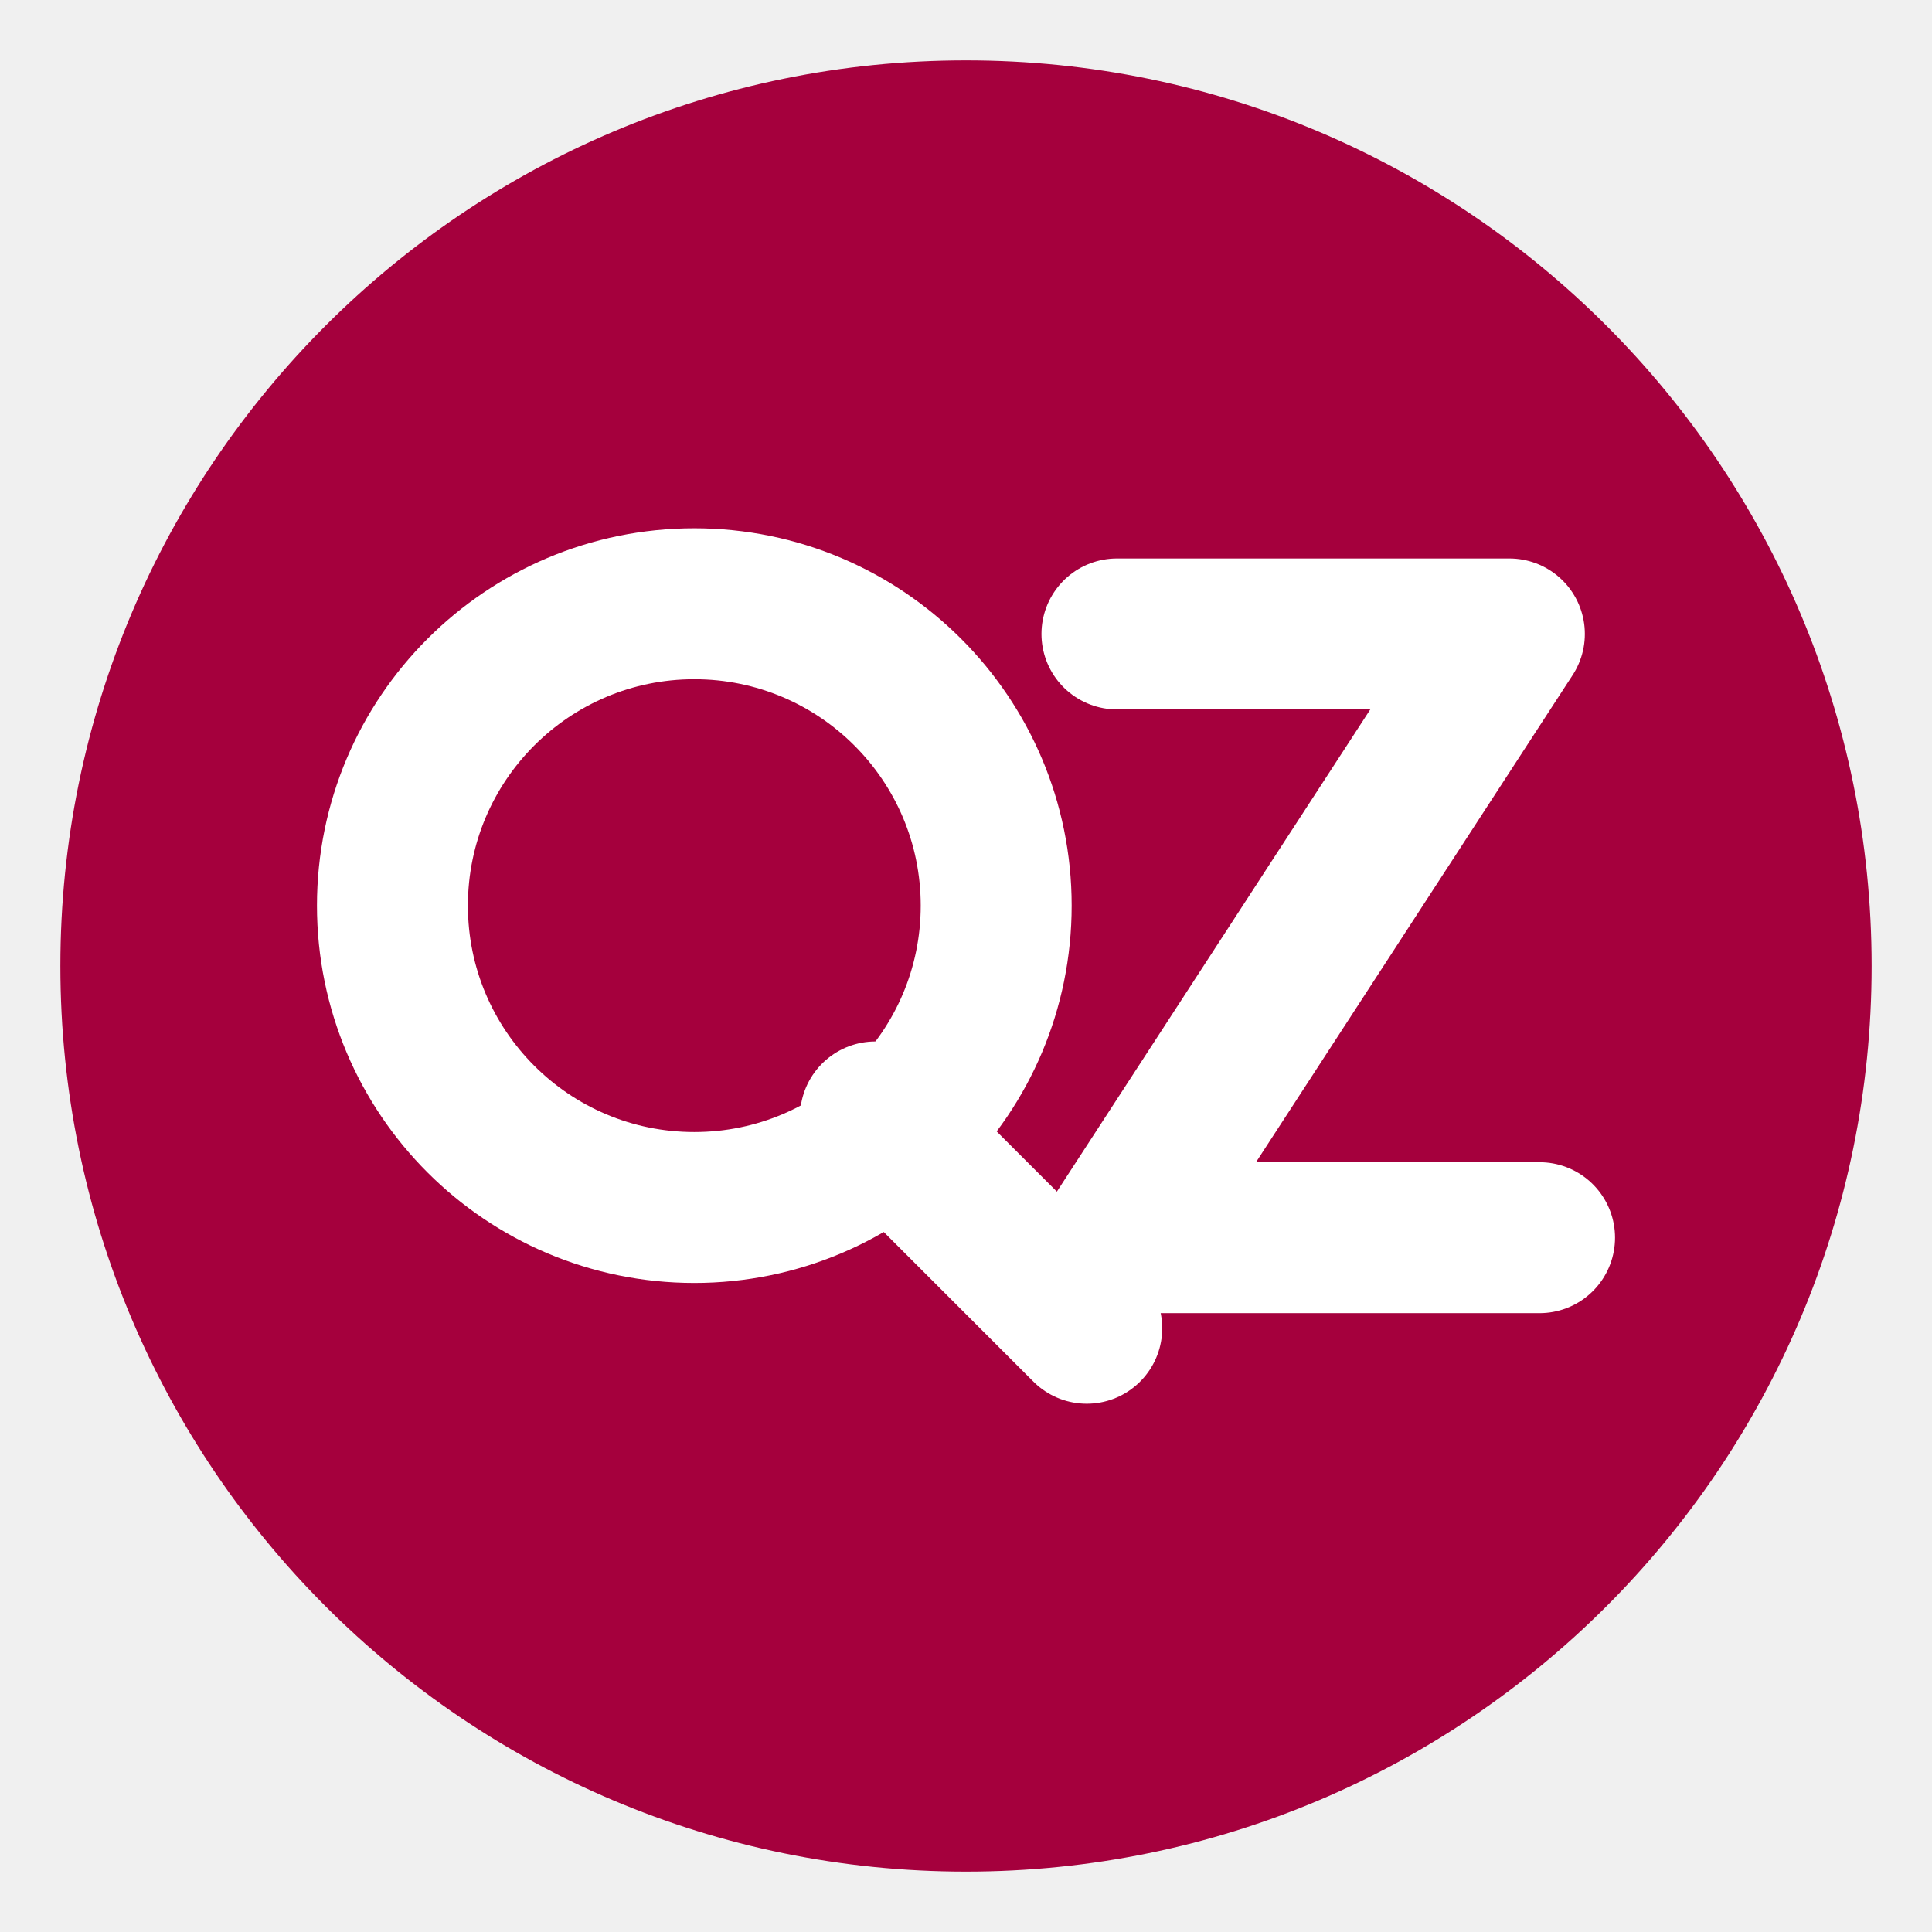
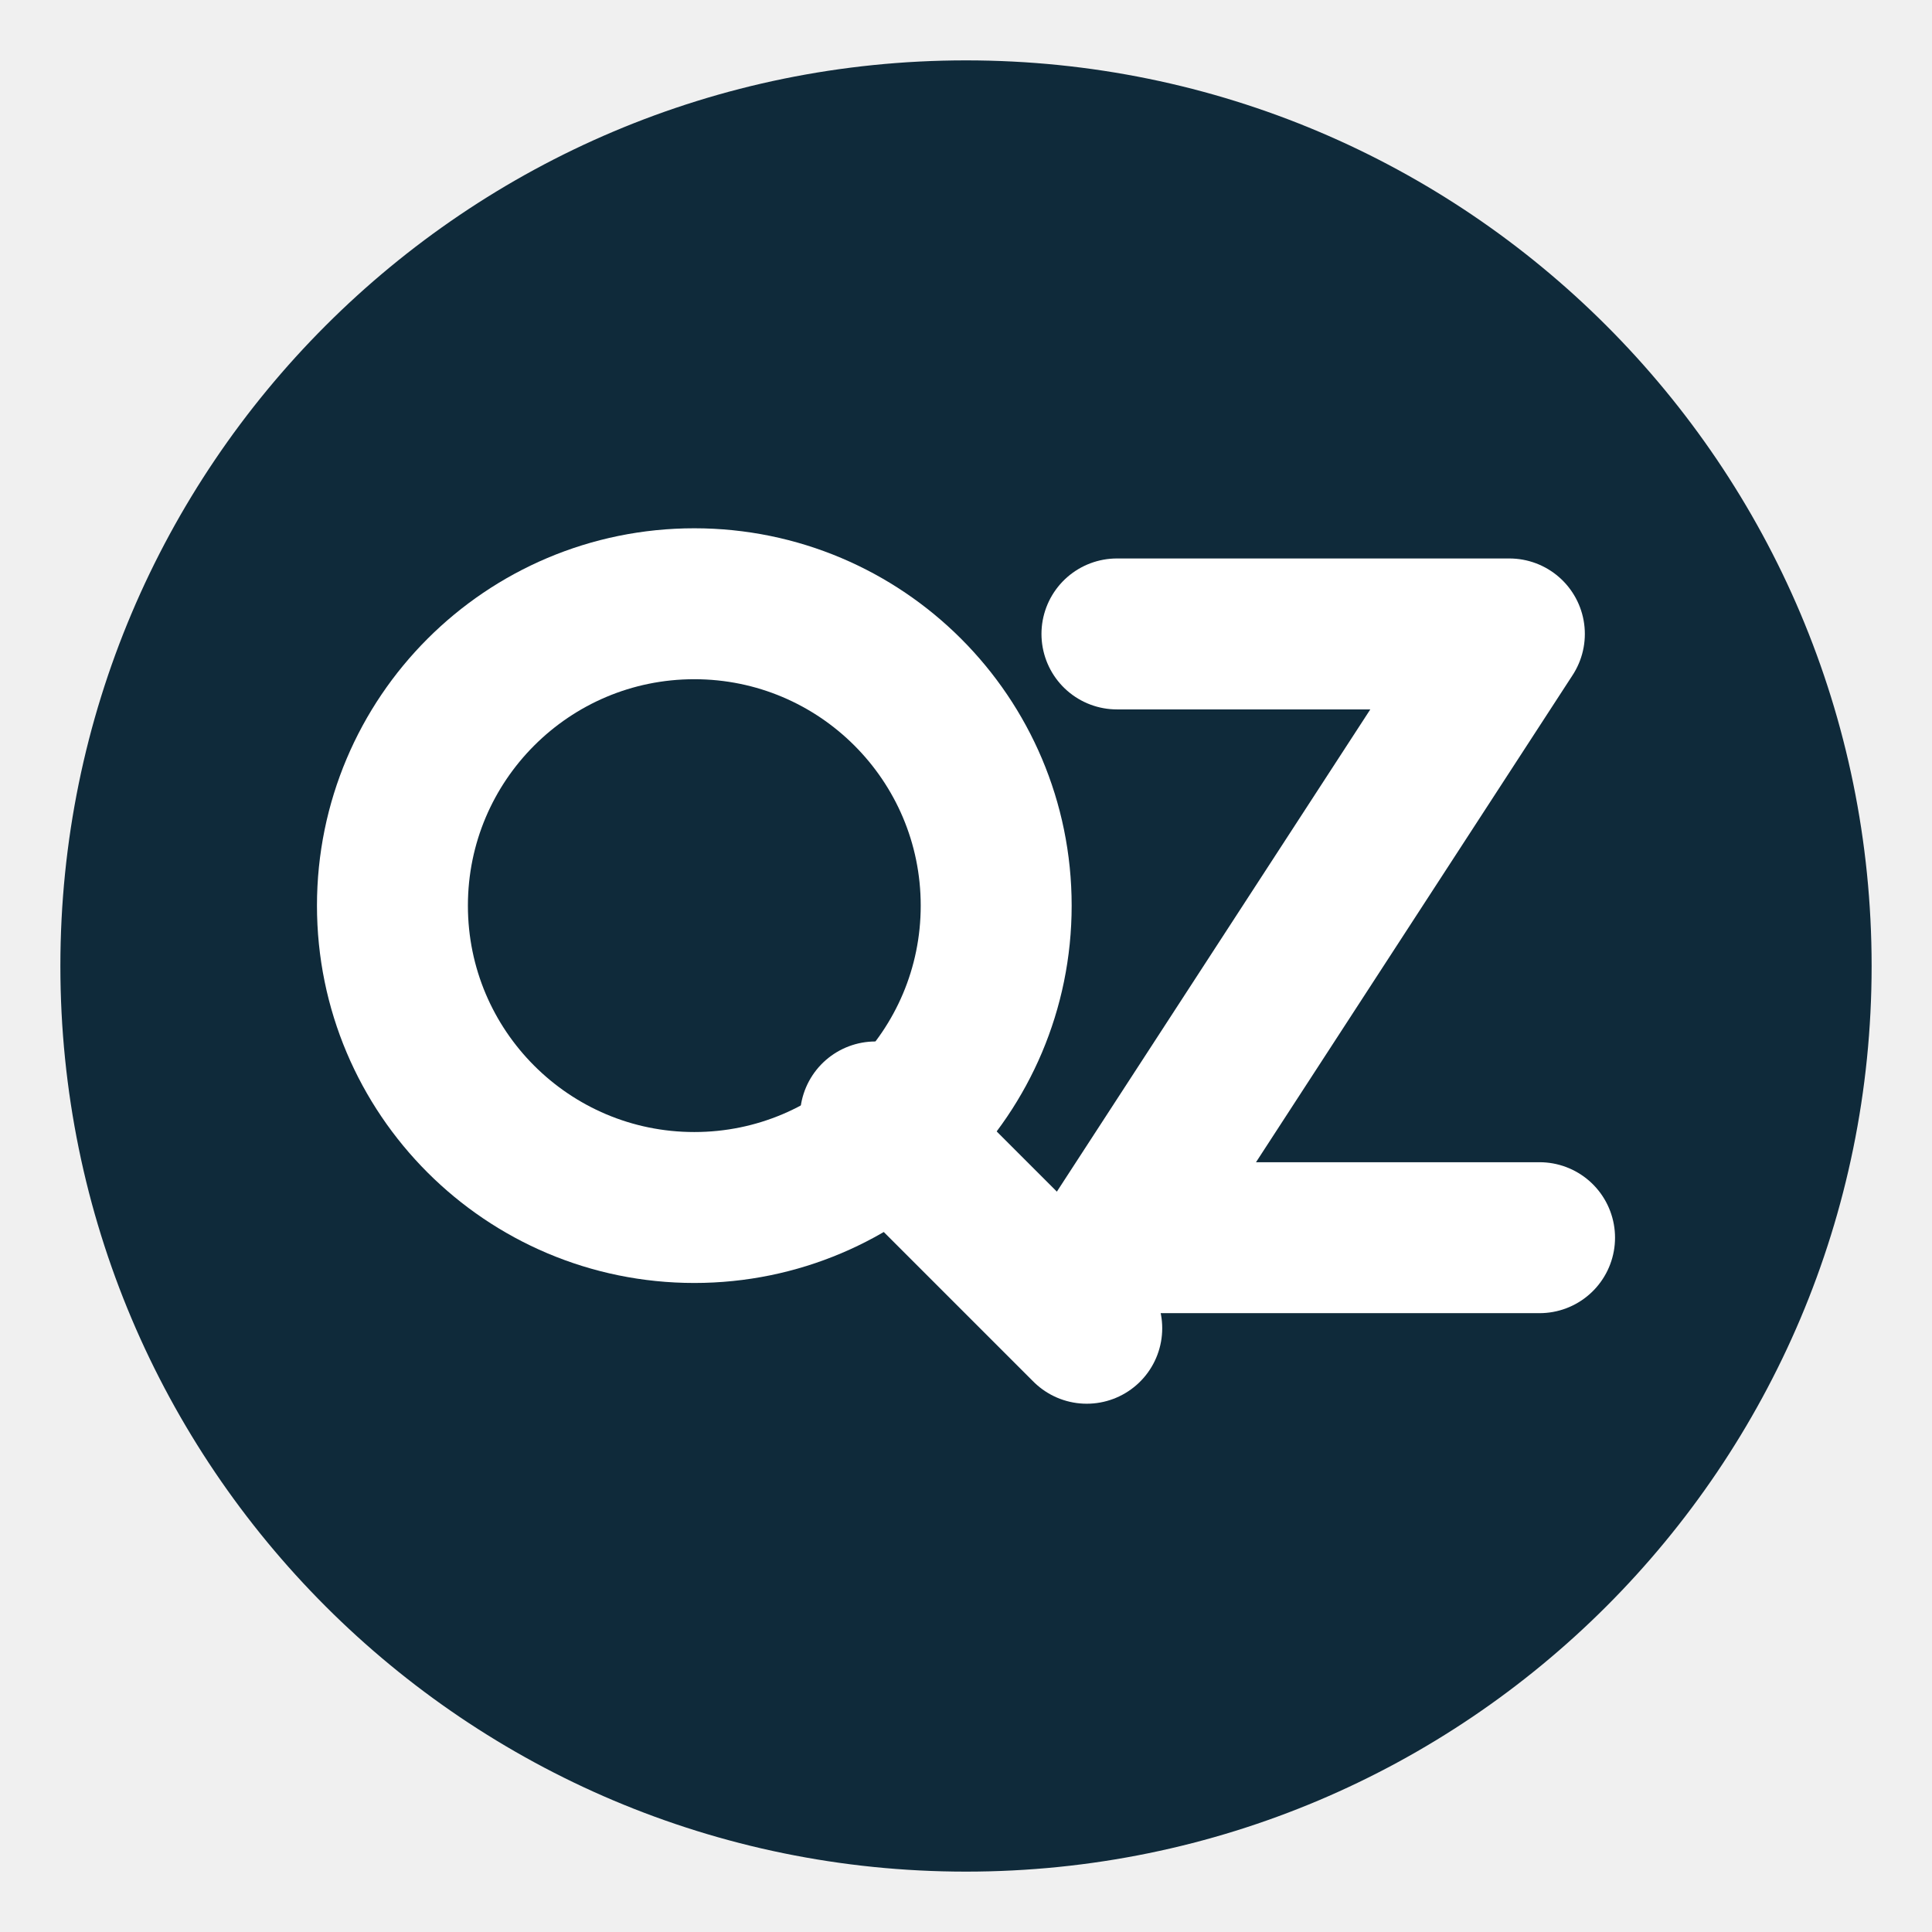
<svg xmlns="http://www.w3.org/2000/svg" viewBox="0 0 64 64" role="img" aria-labelledby="title">
-   <circle cx="32" cy="32" r="30" fill="#a5003d" />
+   <circle cx="32" cy="32" r="30" fill="#0f2a3a" />
  <circle cx="23" cy="30" r="10" fill="none" stroke="#fff" stroke-width="5" />
  <path d="M29 37l7 7" fill="none" stroke="#fff" stroke-linecap="round" stroke-width="5" />
  <path d="M37 21h13L37 41h14" fill="none" stroke="#fff" stroke-linecap="round" stroke-linejoin="round" stroke-width="5" />
</svg>
